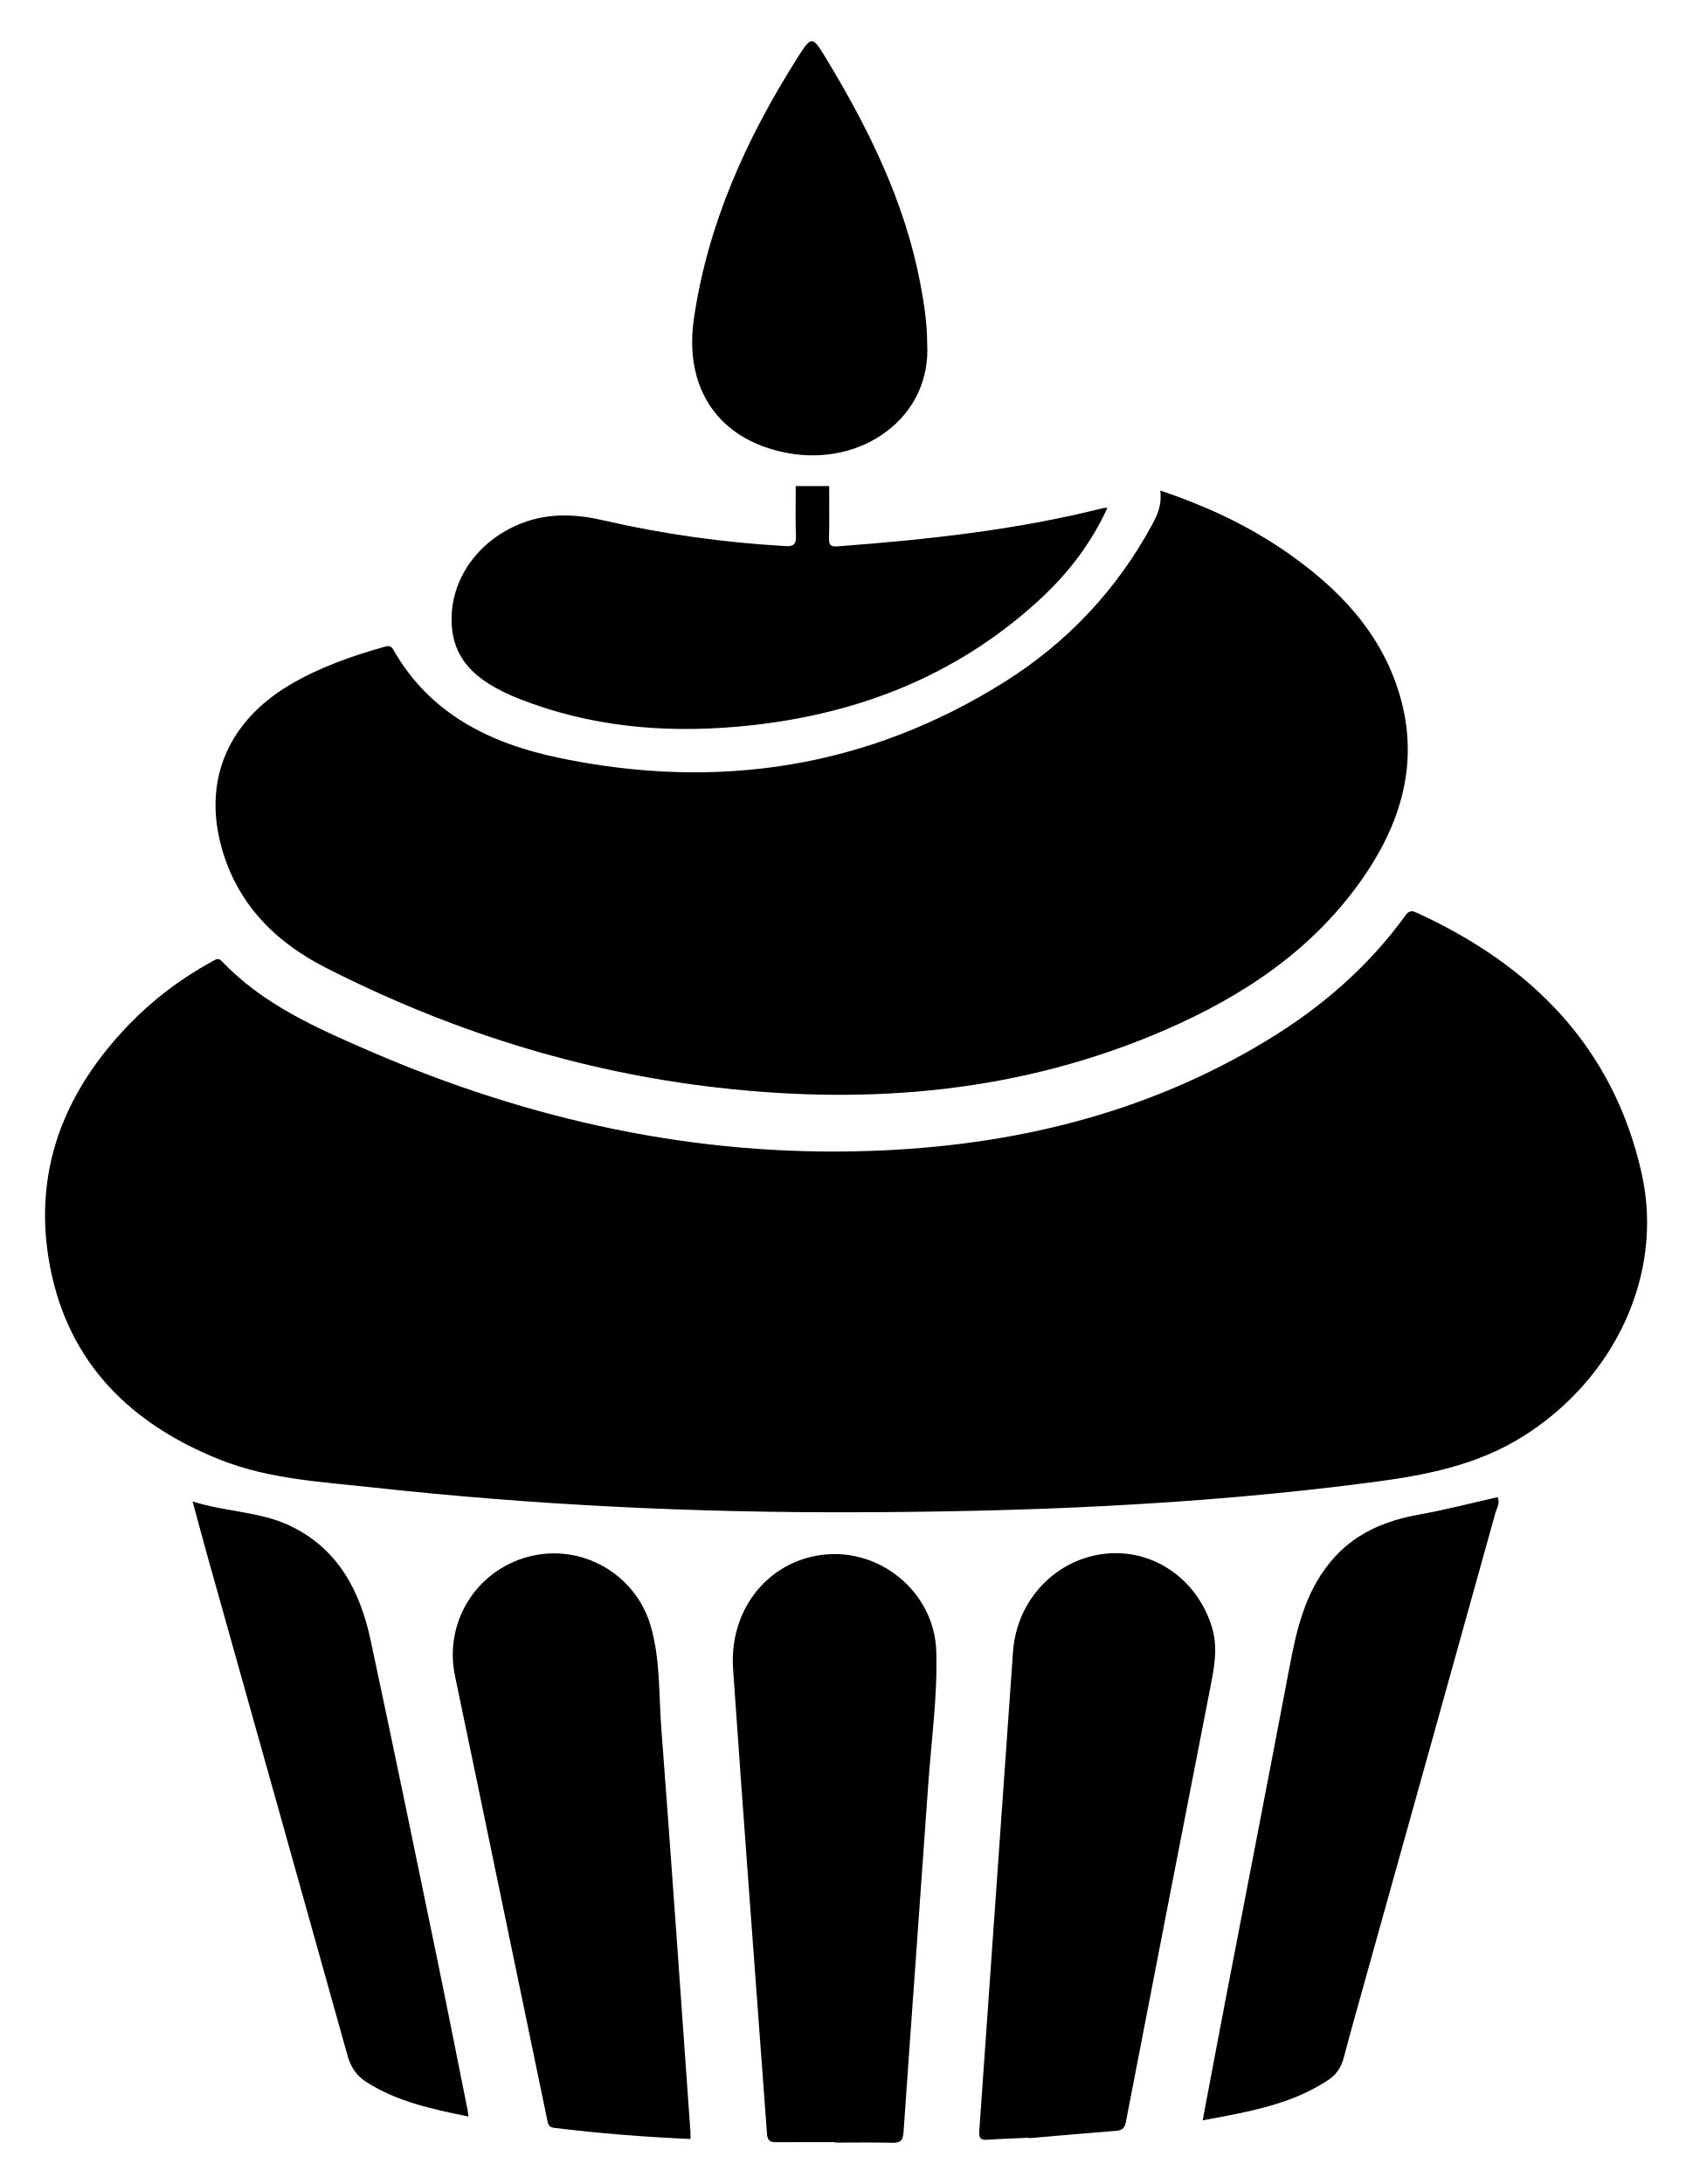
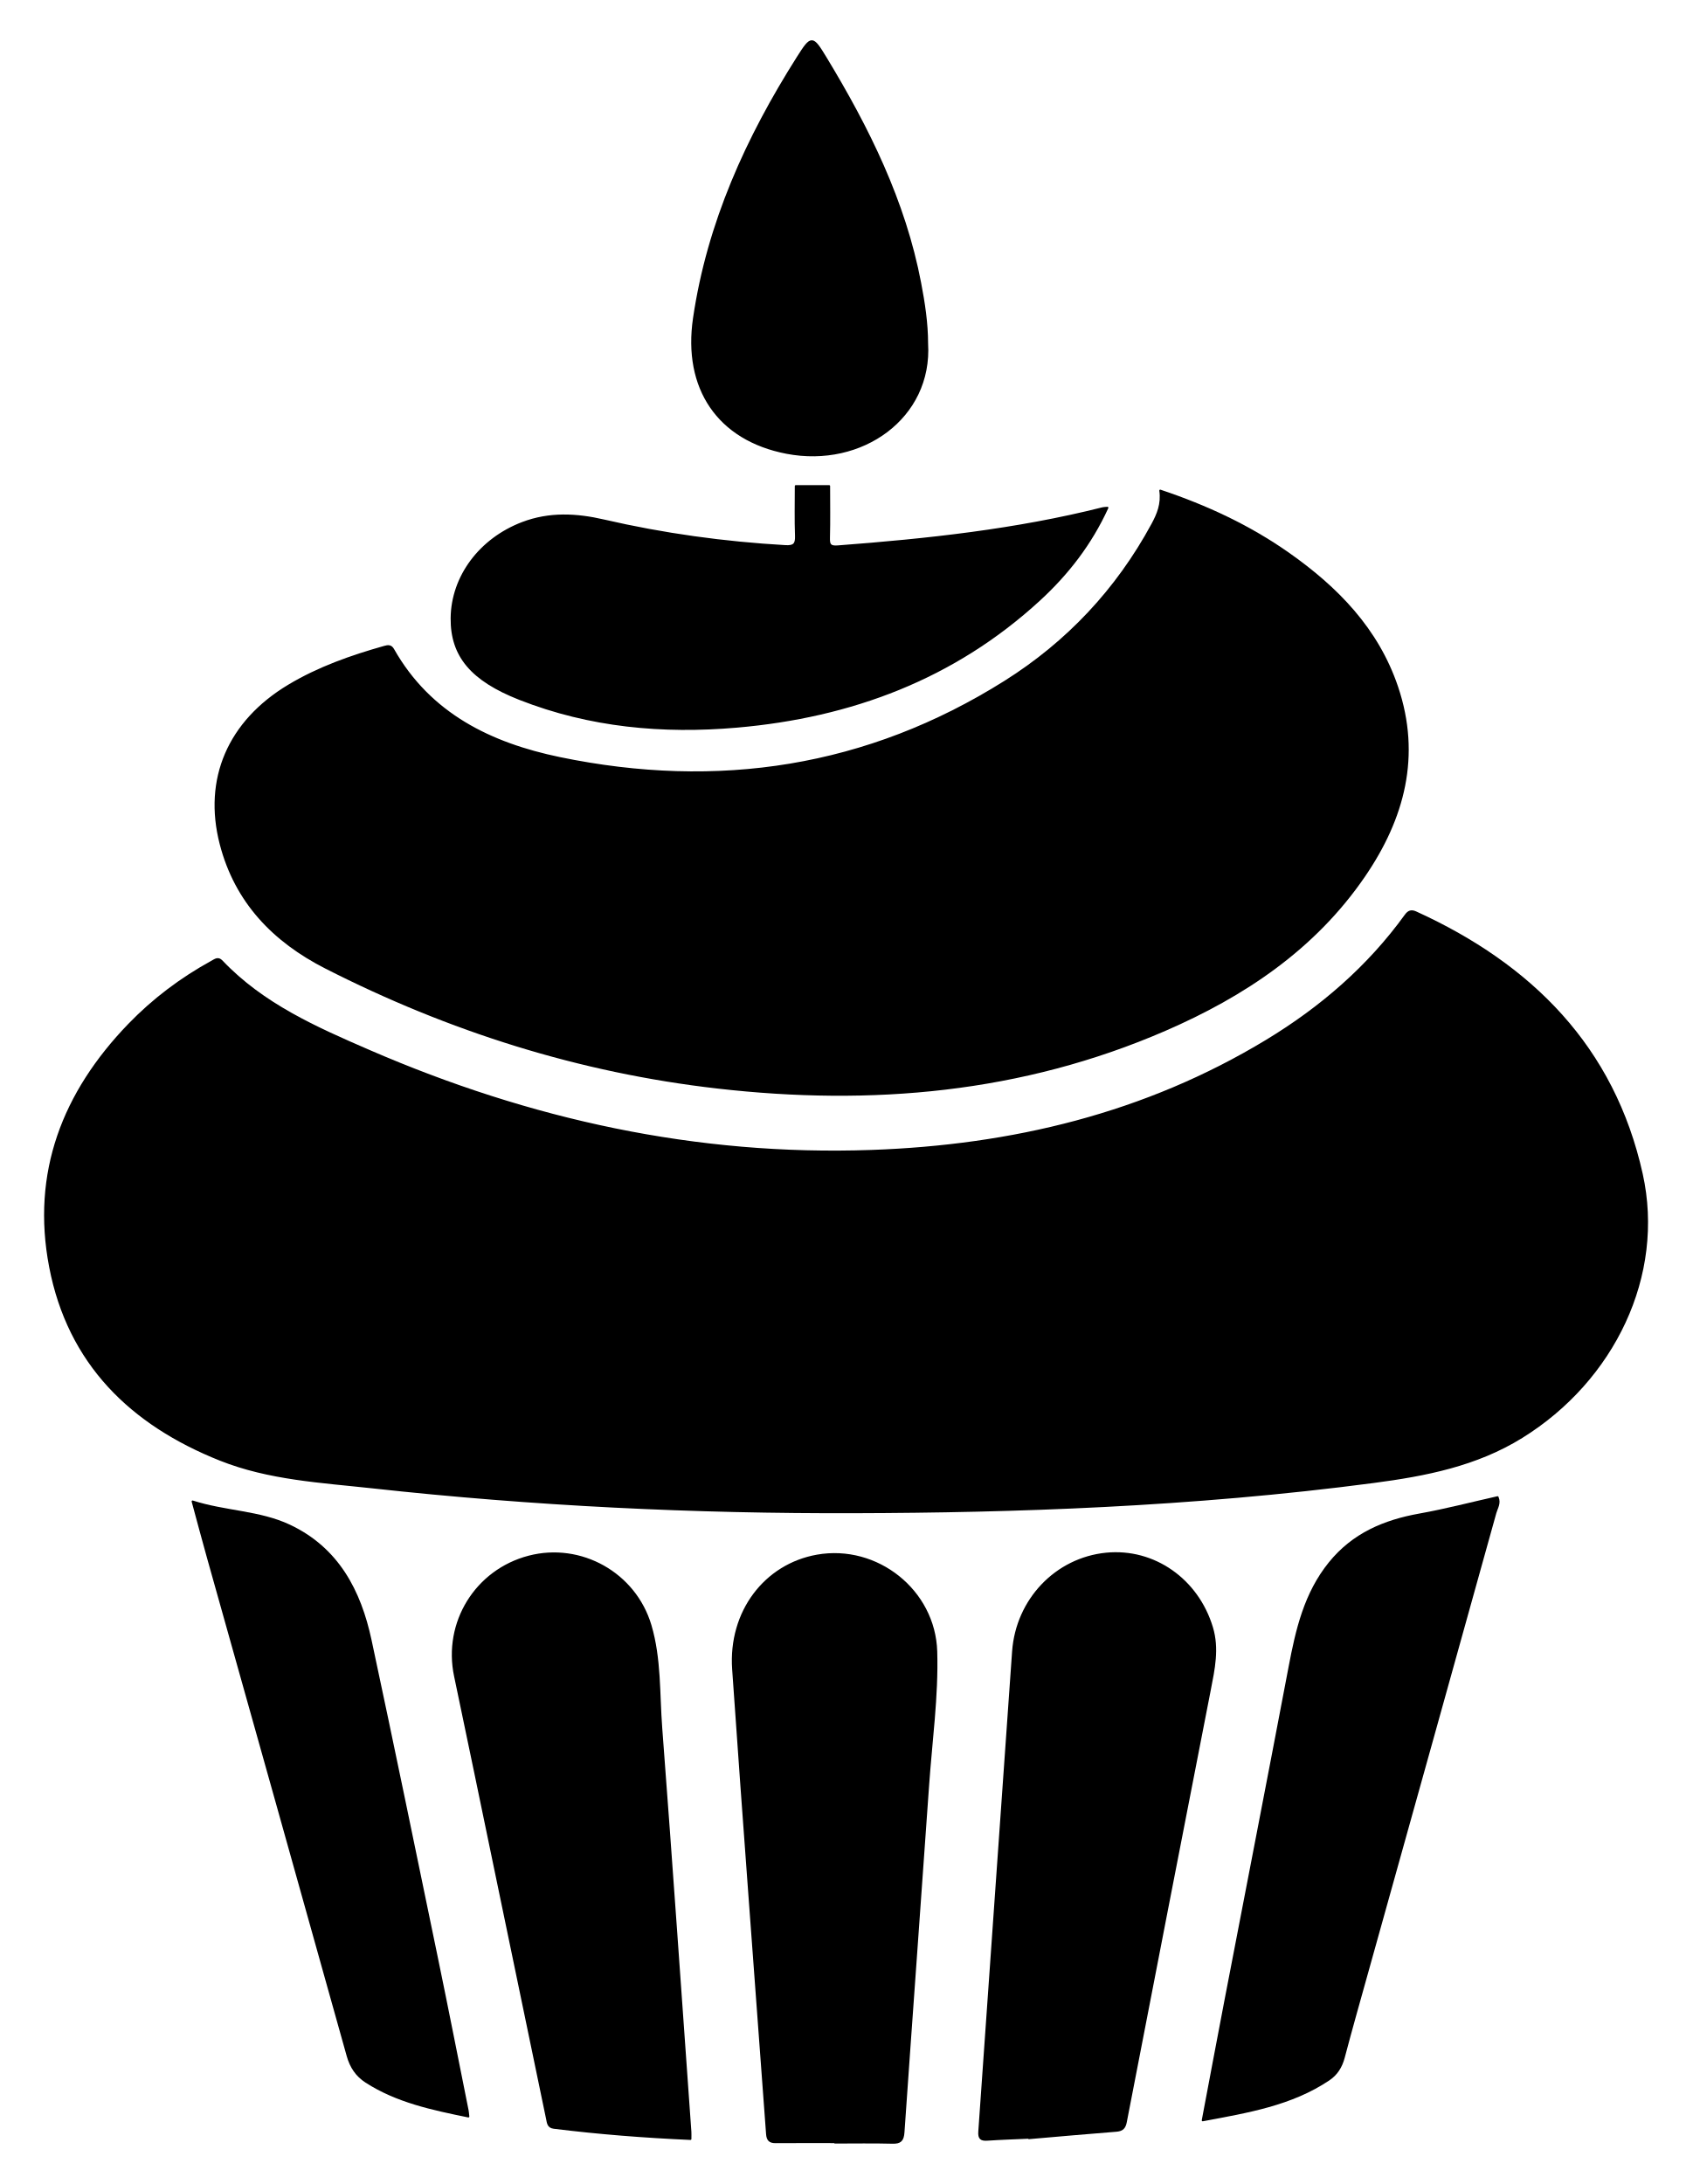
<svg xmlns="http://www.w3.org/2000/svg" width="100%" height="100%" viewBox="0 0 898 1159" version="1.1" xml:space="preserve" style="fill-rule:evenodd;clip-rule:evenodd;stroke-linejoin:round;stroke-miterlimit:2;">
  <g transform="matrix(1,0,0,1,23.892,1.86038)">
-     <g>
-       <path d="M430.25,800.66C344.52,800.96 259,796.84 173.79,787.48C146.55,784.49 118.84,783.11 92.94,772.79C45.64,753.94 12.54,721.73 2.69,670.44C-6.91,620.43 9.75,577.9 44.54,541.86C57.46,528.48 72.21,517.39 88.54,508.43C90.32,507.46 91.82,506.12 93.8,508.2C115.61,531.18 143.91,543.61 172.2,555.87C257.13,592.67 345.63,612.15 438.48,608.89C513.04,606.27 583.86,589.4 648.32,550.35C677.09,532.92 702.22,511.27 722.04,483.85C723.62,481.66 725.12,481.21 727.49,482.29C788.8,510.21 832.48,553.9 847.4,621.23C859.29,674.9 832.58,730.52 783.69,760.81C759.46,775.82 732.55,781.01 705.02,784.64C608.21,797.41 513.2,800.43 430.25,800.66Z" style="fill-rule:nonzero;" />
-       <path d="M591.83,258.48C616.56,266.75 639.22,277.35 659.91,291.89C685.74,310.05 707.2,331.98 717.57,362.7C729.91,399.24 721.04,432.42 700.08,463.05C673.72,501.58 636.42,526.49 594.38,544.73C518.23,577.77 438.55,584.65 356.89,575.31C283.65,566.94 214.46,545.05 148.92,511.65C121.44,497.65 101.17,476.9 93.19,445.98C84.33,411.62 97.39,381.07 129.38,361.9C145.22,352.41 162.47,346.37 180.13,341.38C182.06,340.83 183.58,340.68 184.77,342.79C204.25,377.23 236.65,392.83 273.09,400.39C356.94,417.78 436.4,405.82 509.45,359.86C542.55,339.03 568.78,311.15 587.55,276.54C590.54,271.05 592.85,265.55 591.83,258.48Z" style="fill-rule:nonzero;" />
-       <path d="M522.14,1132.6C514.82,1132.93 507.49,1133.15 500.18,1133.65C496.72,1133.89 495.52,1133.01 495.78,1129.26C501.81,1044.37 507.65,959.47 513.71,874.59C515.68,846.98 536.62,825.25 563.11,822.62C588.48,820.1 611.68,836.4 619.32,861.85C622.69,873.07 620.31,883.91 618.17,894.88C603.25,971.32 588.37,1047.78 573.59,1124.25C572.96,1127.52 571.61,1128.66 568.44,1128.91C553,1130.12 537.57,1131.51 522.14,1132.84C522.15,1132.75 522.14,1132.67 522.14,1132.6Z" style="fill-rule:nonzero;" />
-       <path d="M398.4,256.09L416.14,256.09C416.14,265.37 416.31,274.46 416.06,283.54C415.96,287.16 416.59,288.39 420.65,288.08C468.01,284.5 515.14,279.47 561.34,267.82C561.94,267.67 562.59,267.69 563.82,267.58C555.04,286.8 542.69,302.71 527.62,316.55C482.25,358.2 427.74,378.5 367.23,383.78C327.86,387.21 289.13,383.71 251.9,369.09C226.5,359.11 215.56,346.33 215.76,326.19C215.97,304.12 230.88,284.21 253.33,275.66C267.63,270.21 281.99,270.95 296.56,274.32C328.27,281.65 360.39,286.07 392.89,287.93C397.4,288.19 398.67,286.93 398.51,282.52C398.18,273.9 398.4,265.25 398.4,256.09Z" style="fill-rule:nonzero;" />
-       <path d="M419.19,1134.93C408.7,1134.93 398.21,1134.88 387.72,1134.96C384.59,1134.99 383.38,1133.79 383.15,1130.58C377.16,1048.37 370.82,966.19 365.15,883.96C363.04,853.43 382.2,828.51 409.77,823.65C441.47,818.06 472.03,842.2 472.99,874.55C473.69,898.37 470.31,922.07 468.66,945.82C464.38,1007.12 459.85,1068.4 455.6,1129.7C455.3,1134.01 453.95,1135.38 449.68,1135.26C439.53,1134.99 429.36,1135.17 419.21,1135.17C419.19,1135.1 419.19,1135.02 419.19,1134.93Z" style="fill-rule:nonzero;" />
-       <path d="M342.53,1133.26C317.96,1132.17 293.94,1130.29 269.99,1127.32C266.93,1126.94 266.85,1124.66 266.43,1122.68C257.3,1078.85 248.23,1035.01 239.13,991.18C231.96,956.64 224.84,922.08 217.57,887.56C211.61,859.23 228.68,831.51 256.77,824.19C284.33,817.01 313.1,833.02 321.32,860.65C326.59,878.39 325.66,896.97 327.05,915.18C332.49,986.59 337.41,1058.04 342.52,1129.48C342.59,1130.45 342.53,1131.45 342.53,1133.26Z" style="fill-rule:nonzero;" />
-       <path d="M614.36,1123.36C618.54,1101.28 622.42,1080.52 626.4,1059.78C637.75,1000.76 649.24,941.77 660.45,882.73C664.2,862.96 668.61,843.69 681.75,827.49C694.16,812.2 710.57,805.22 729.37,801.85C743.27,799.36 756.97,795.77 770.87,792.65C772.31,795.86 770.42,798.43 769.72,800.95C747.17,882.09 724.49,963.19 701.85,1044.3C697.6,1059.53 693.28,1074.75 689.24,1090.04C687.93,1095 685.46,1098.94 681.31,1101.73C661.4,1115.08 638.44,1118.84 614.36,1123.36Z" style="fill-rule:nonzero;" />
-       <path d="M224.68,1121.33C205.24,1117.35 186.71,1113.44 170.39,1102.93C165.3,1099.65 162.25,1095.1 160.57,1089.08C135.96,1000.92 111.15,912.81 86.42,824.68C83.74,815.14 81.21,805.56 78.31,794.92C95.78,800.52 113.77,800.19 129.75,807.71C155.44,819.81 167.19,842.34 172.8,868.58C184.86,924.91 196.45,981.33 208.12,1037.74C213.65,1064.48 218.91,1091.27 224.28,1118.04C224.44,1118.8 224.48,1119.6 224.68,1121.33Z" style="fill-rule:nonzero;" />
-       <path d="M468.14,180.46C470.51,219.61 433.51,246.13 393.6,238.47C357.17,231.48 338.93,204.12 344.38,167.05C351.82,116.48 372.4,71.26 399.46,28.56C406.72,17.1 407.23,17.13 414.33,28.85C436.94,66.18 456.17,104.93 464.44,148.27C466.48,158.89 468.13,169.58 468.14,180.46Z" style="fill-rule:nonzero;" />
-     </g>
+     <path d="M430.25,800.66C344.52,800.96 259,796.84 173.79,787.48C146.55,784.49 118.84,783.11 92.94,772.79C45.64,753.94 12.54,721.73 2.69,670.44C-6.91,620.43 9.75,577.9 44.54,541.86C57.46,528.48 72.21,517.39 88.54,508.43C90.32,507.46 91.82,506.12 93.8,508.2C115.61,531.18 143.91,543.61 172.2,555.87C257.13,592.67 345.63,612.15 438.48,608.89C513.04,606.27 583.86,589.4 648.32,550.35C677.09,532.92 702.22,511.27 722.04,483.85C723.62,481.66 725.12,481.21 727.49,482.29C788.8,510.21 832.48,553.9 847.4,621.23C859.29,674.9 832.58,730.52 783.69,760.81C759.46,775.82 732.55,781.01 705.02,784.64C608.21,797.41 513.2,800.43 430.25,800.66Z" style="fill-rule:nonzero;stroke:black;stroke-width:1px;" />
+     <path d="M591.83,258.48C616.56,266.75 639.22,277.35 659.91,291.89C685.74,310.05 707.2,331.98 717.57,362.7C729.91,399.24 721.04,432.42 700.08,463.05C673.72,501.58 636.42,526.49 594.38,544.73C518.23,577.77 438.55,584.65 356.89,575.31C283.65,566.94 214.46,545.05 148.92,511.65C121.44,497.65 101.17,476.9 93.19,445.98C84.33,411.62 97.39,381.07 129.38,361.9C145.22,352.41 162.47,346.37 180.13,341.38C182.06,340.83 183.58,340.68 184.77,342.79C204.25,377.23 236.65,392.83 273.09,400.39C356.94,417.78 436.4,405.82 509.45,359.86C542.55,339.03 568.78,311.15 587.55,276.54C590.54,271.05 592.85,265.55 591.83,258.48Z" style="fill-rule:nonzero;stroke:black;stroke-width:1px;" />
+     <path d="M522.14,1132.6C514.82,1132.93 507.49,1133.15 500.18,1133.65C496.72,1133.89 495.52,1133.01 495.78,1129.26C501.81,1044.37 507.65,959.47 513.71,874.59C515.68,846.98 536.62,825.25 563.11,822.62C588.48,820.1 611.68,836.4 619.32,861.85C622.69,873.07 620.31,883.91 618.17,894.88C603.25,971.32 588.37,1047.78 573.59,1124.25C572.96,1127.52 571.61,1128.66 568.44,1128.91C553,1130.12 537.57,1131.51 522.14,1132.84C522.15,1132.75 522.14,1132.67 522.14,1132.6Z" style="fill-rule:nonzero;stroke:black;stroke-width:1px;" />
+     <path d="M398.4,256.09L416.14,256.09C416.14,265.37 416.31,274.46 416.06,283.54C415.96,287.16 416.59,288.39 420.65,288.08C468.01,284.5 515.14,279.47 561.34,267.82C561.94,267.67 562.59,267.69 563.82,267.58C555.04,286.8 542.69,302.71 527.62,316.55C482.25,358.2 427.74,378.5 367.23,383.78C327.86,387.21 289.13,383.71 251.9,369.09C226.5,359.11 215.56,346.33 215.76,326.19C215.97,304.12 230.88,284.21 253.33,275.66C267.63,270.21 281.99,270.95 296.56,274.32C328.27,281.65 360.39,286.07 392.89,287.93C397.4,288.19 398.67,286.93 398.51,282.52C398.18,273.9 398.4,265.25 398.4,256.09Z" style="fill-rule:nonzero;stroke:black;stroke-width:1px;" />
+     <path d="M419.19,1134.93C408.7,1134.93 398.21,1134.88 387.72,1134.96C384.59,1134.99 383.38,1133.79 383.15,1130.58C377.16,1048.37 370.82,966.19 365.15,883.96C363.04,853.43 382.2,828.51 409.77,823.65C441.47,818.06 472.03,842.2 472.99,874.55C473.69,898.37 470.31,922.07 468.66,945.82C464.38,1007.12 459.85,1068.4 455.6,1129.7C455.3,1134.01 453.95,1135.38 449.68,1135.26C439.53,1134.99 429.36,1135.17 419.21,1135.17C419.19,1135.1 419.19,1135.02 419.19,1134.93Z" style="fill-rule:nonzero;stroke:black;stroke-width:1px;" />
+     <path d="M342.53,1133.26C317.96,1132.17 293.94,1130.29 269.99,1127.32C266.93,1126.94 266.85,1124.66 266.43,1122.68C257.3,1078.85 248.23,1035.01 239.13,991.18C231.96,956.64 224.84,922.08 217.57,887.56C211.61,859.23 228.68,831.51 256.77,824.19C284.33,817.01 313.1,833.02 321.32,860.65C326.59,878.39 325.66,896.97 327.05,915.18C332.49,986.59 337.41,1058.04 342.52,1129.48C342.59,1130.45 342.53,1131.45 342.53,1133.26Z" style="fill-rule:nonzero;stroke:black;stroke-width:1px;" />
+     <path d="M614.36,1123.36C618.54,1101.28 622.42,1080.52 626.4,1059.78C637.75,1000.76 649.24,941.77 660.45,882.73C664.2,862.96 668.61,843.69 681.75,827.49C694.16,812.2 710.57,805.22 729.37,801.85C743.27,799.36 756.97,795.77 770.87,792.65C772.31,795.86 770.42,798.43 769.72,800.95C747.17,882.09 724.49,963.19 701.85,1044.3C697.6,1059.53 693.28,1074.75 689.24,1090.04C687.93,1095 685.46,1098.94 681.31,1101.73C661.4,1115.08 638.44,1118.84 614.36,1123.36Z" style="fill-rule:nonzero;stroke:black;stroke-width:1px;" />
+     <path d="M224.68,1121.33C205.24,1117.35 186.71,1113.44 170.39,1102.93C165.3,1099.65 162.25,1095.1 160.57,1089.08C135.96,1000.92 111.15,912.81 86.42,824.68C83.74,815.14 81.21,805.56 78.31,794.92C95.78,800.52 113.77,800.19 129.75,807.71C155.44,819.81 167.19,842.34 172.8,868.58C184.86,924.91 196.45,981.33 208.12,1037.74C213.65,1064.48 218.91,1091.27 224.28,1118.04C224.44,1118.8 224.48,1119.6 224.68,1121.33Z" style="fill-rule:nonzero;stroke:black;stroke-width:1px;" />
+     <path d="M468.14,180.46C470.51,219.61 433.51,246.13 393.6,238.47C357.17,231.48 338.93,204.12 344.38,167.05C351.82,116.48 372.4,71.26 399.46,28.56C406.72,17.1 407.23,17.13 414.33,28.85C436.94,66.18 456.17,104.93 464.44,148.27C466.48,158.89 468.13,169.58 468.14,180.46Z" style="fill-rule:nonzero;stroke:black;stroke-width:1px;" />
  </g>
</svg>
